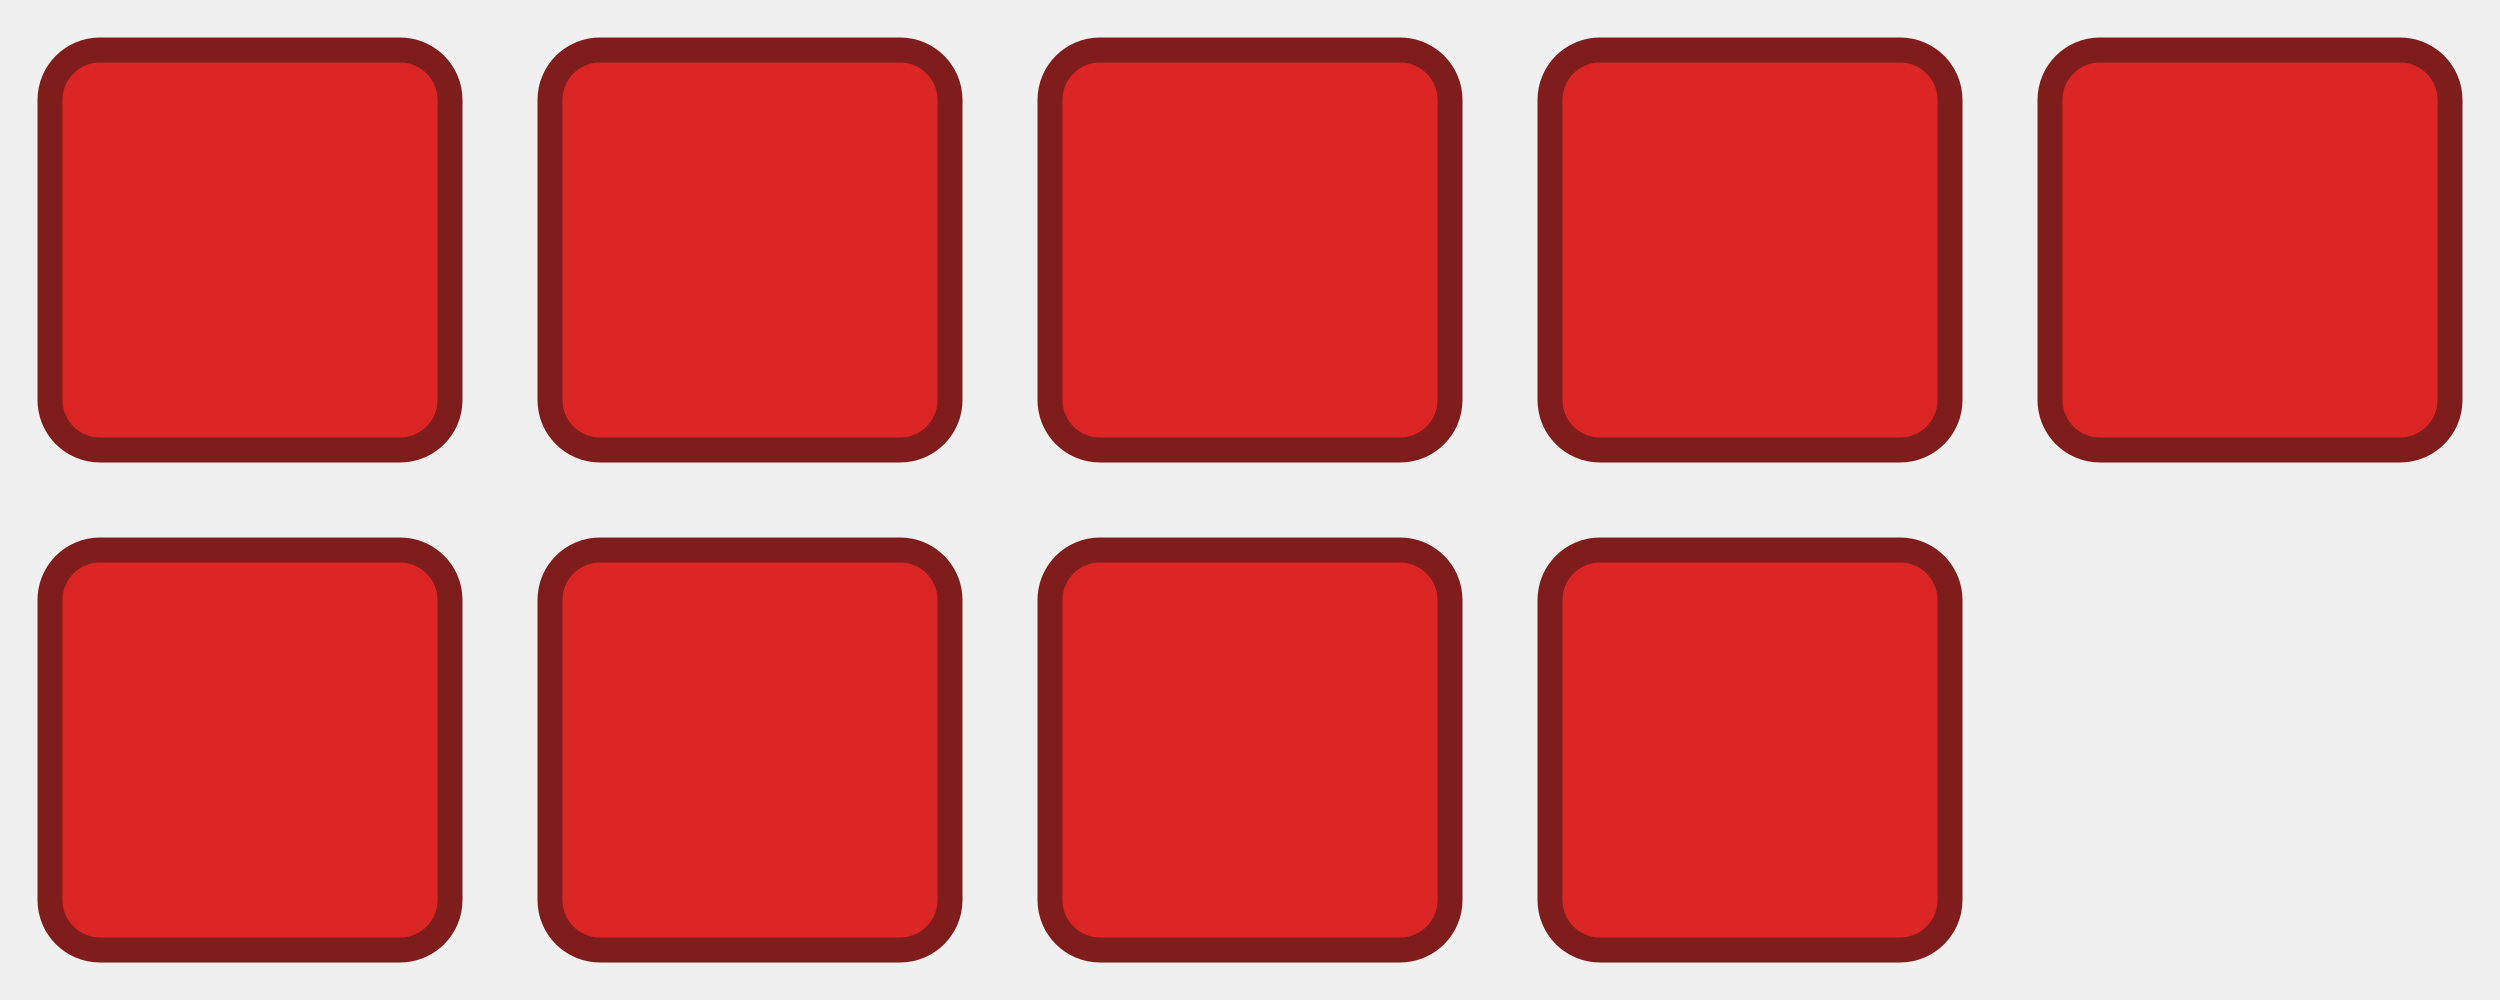
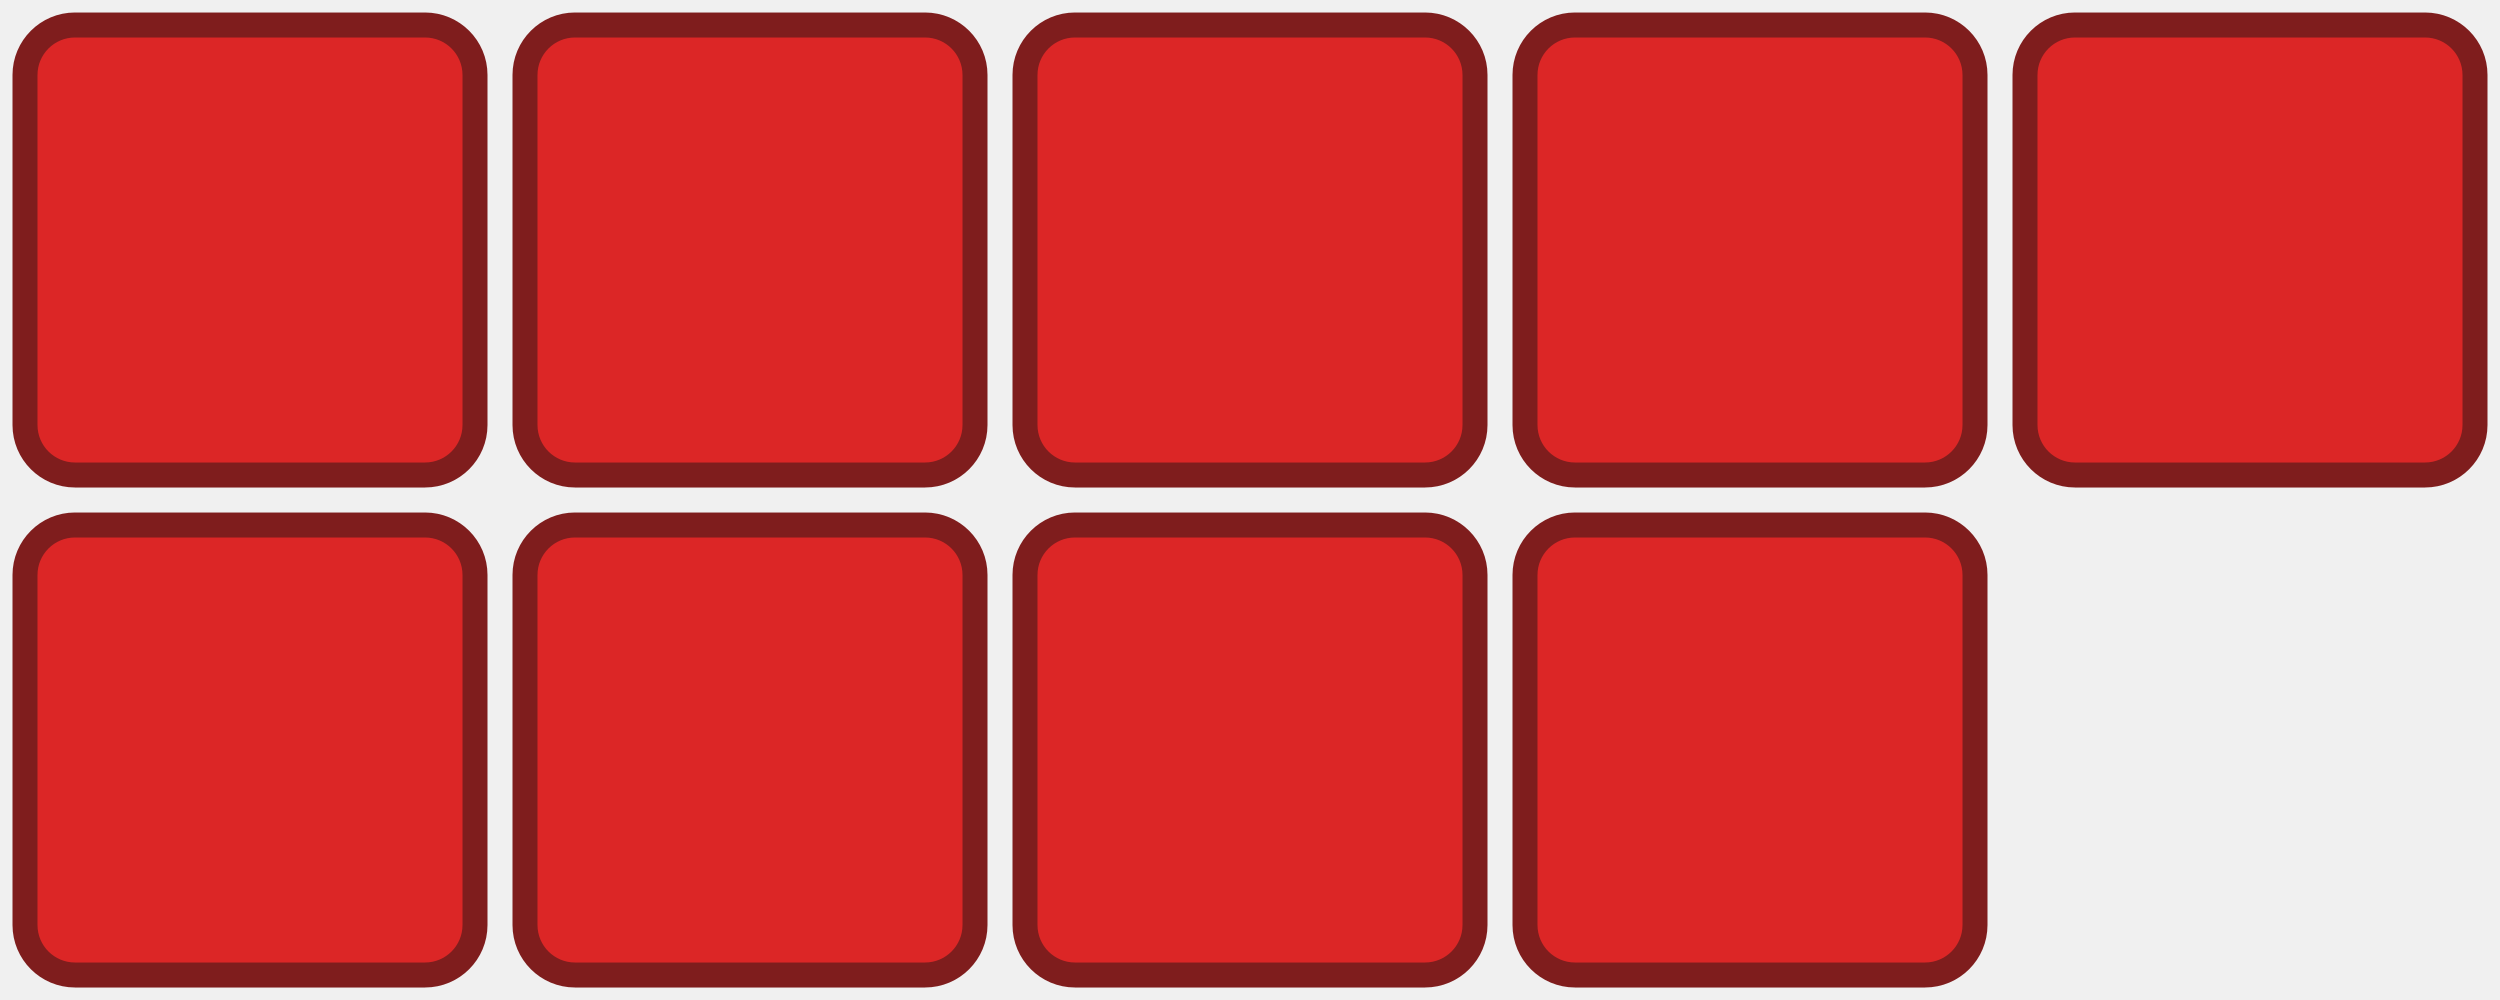
- <svg xmlns="http://www.w3.org/2000/svg" width="100" height="40" viewBox="0 0 100 40">
+ <svg xmlns="http://www.w3.org/2000/svg" width="800" height="320" viewBox="0 0 100 40">
  <rect width="100" height="40" fill="#fff" fill-opacity="0.02" />
-   <rect x="2" y="2" width="16" height="16" rx="2" fill="#dc2626" stroke="#7f1d1d" stroke-width="1" />
-   <rect x="22" y="2" width="16" height="16" rx="2" fill="#dc2626" stroke="#7f1d1d" stroke-width="1" />
-   <rect x="42" y="2" width="16" height="16" rx="2" fill="#dc2626" stroke="#7f1d1d" stroke-width="1" />
-   <rect x="62" y="2" width="16" height="16" rx="2" fill="#dc2626" stroke="#7f1d1d" stroke-width="1" />
-   <rect x="82" y="2" width="16" height="16" rx="2" fill="#dc2626" stroke="#7f1d1d" stroke-width="1" />
-   <rect x="2" y="22" width="16" height="16" rx="2" fill="#dc2626" stroke="#7f1d1d" stroke-width="1" />
-   <rect x="22" y="22" width="16" height="16" rx="2" fill="#dc2626" stroke="#7f1d1d" stroke-width="1" />
-   <rect x="42" y="22" width="16" height="16" rx="2" fill="#dc2626" stroke="#7f1d1d" stroke-width="1" />
-   <rect x="62" y="22" width="16" height="16" rx="2" fill="#dc2626" stroke="#7f1d1d" stroke-width="1" />
+   <rect x="1" y="1" width="18" height="18" rx="2" fill="#dc2626" stroke="#7f1d1d" stroke-width="1" />
+   <rect x="21" y="1" width="18" height="18" rx="2" fill="#dc2626" stroke="#7f1d1d" stroke-width="1" />
+   <rect x="41" y="1" width="18" height="18" rx="2" fill="#dc2626" stroke="#7f1d1d" stroke-width="1" />
+   <rect x="61" y="1" width="18" height="18" rx="2" fill="#dc2626" stroke="#7f1d1d" stroke-width="1" />
+   <rect x="81" y="1" width="18" height="18" rx="2" fill="#dc2626" stroke="#7f1d1d" stroke-width="1" />
+   <rect x="1" y="21" width="18" height="18" rx="2" fill="#dc2626" stroke="#7f1d1d" stroke-width="1" />
+   <rect x="21" y="21" width="18" height="18" rx="2" fill="#dc2626" stroke="#7f1d1d" stroke-width="1" />
+   <rect x="41" y="21" width="18" height="18" rx="2" fill="#dc2626" stroke="#7f1d1d" stroke-width="1" />
+   <rect x="61" y="21" width="18" height="18" rx="2" fill="#dc2626" stroke="#7f1d1d" stroke-width="1" />
</svg>
